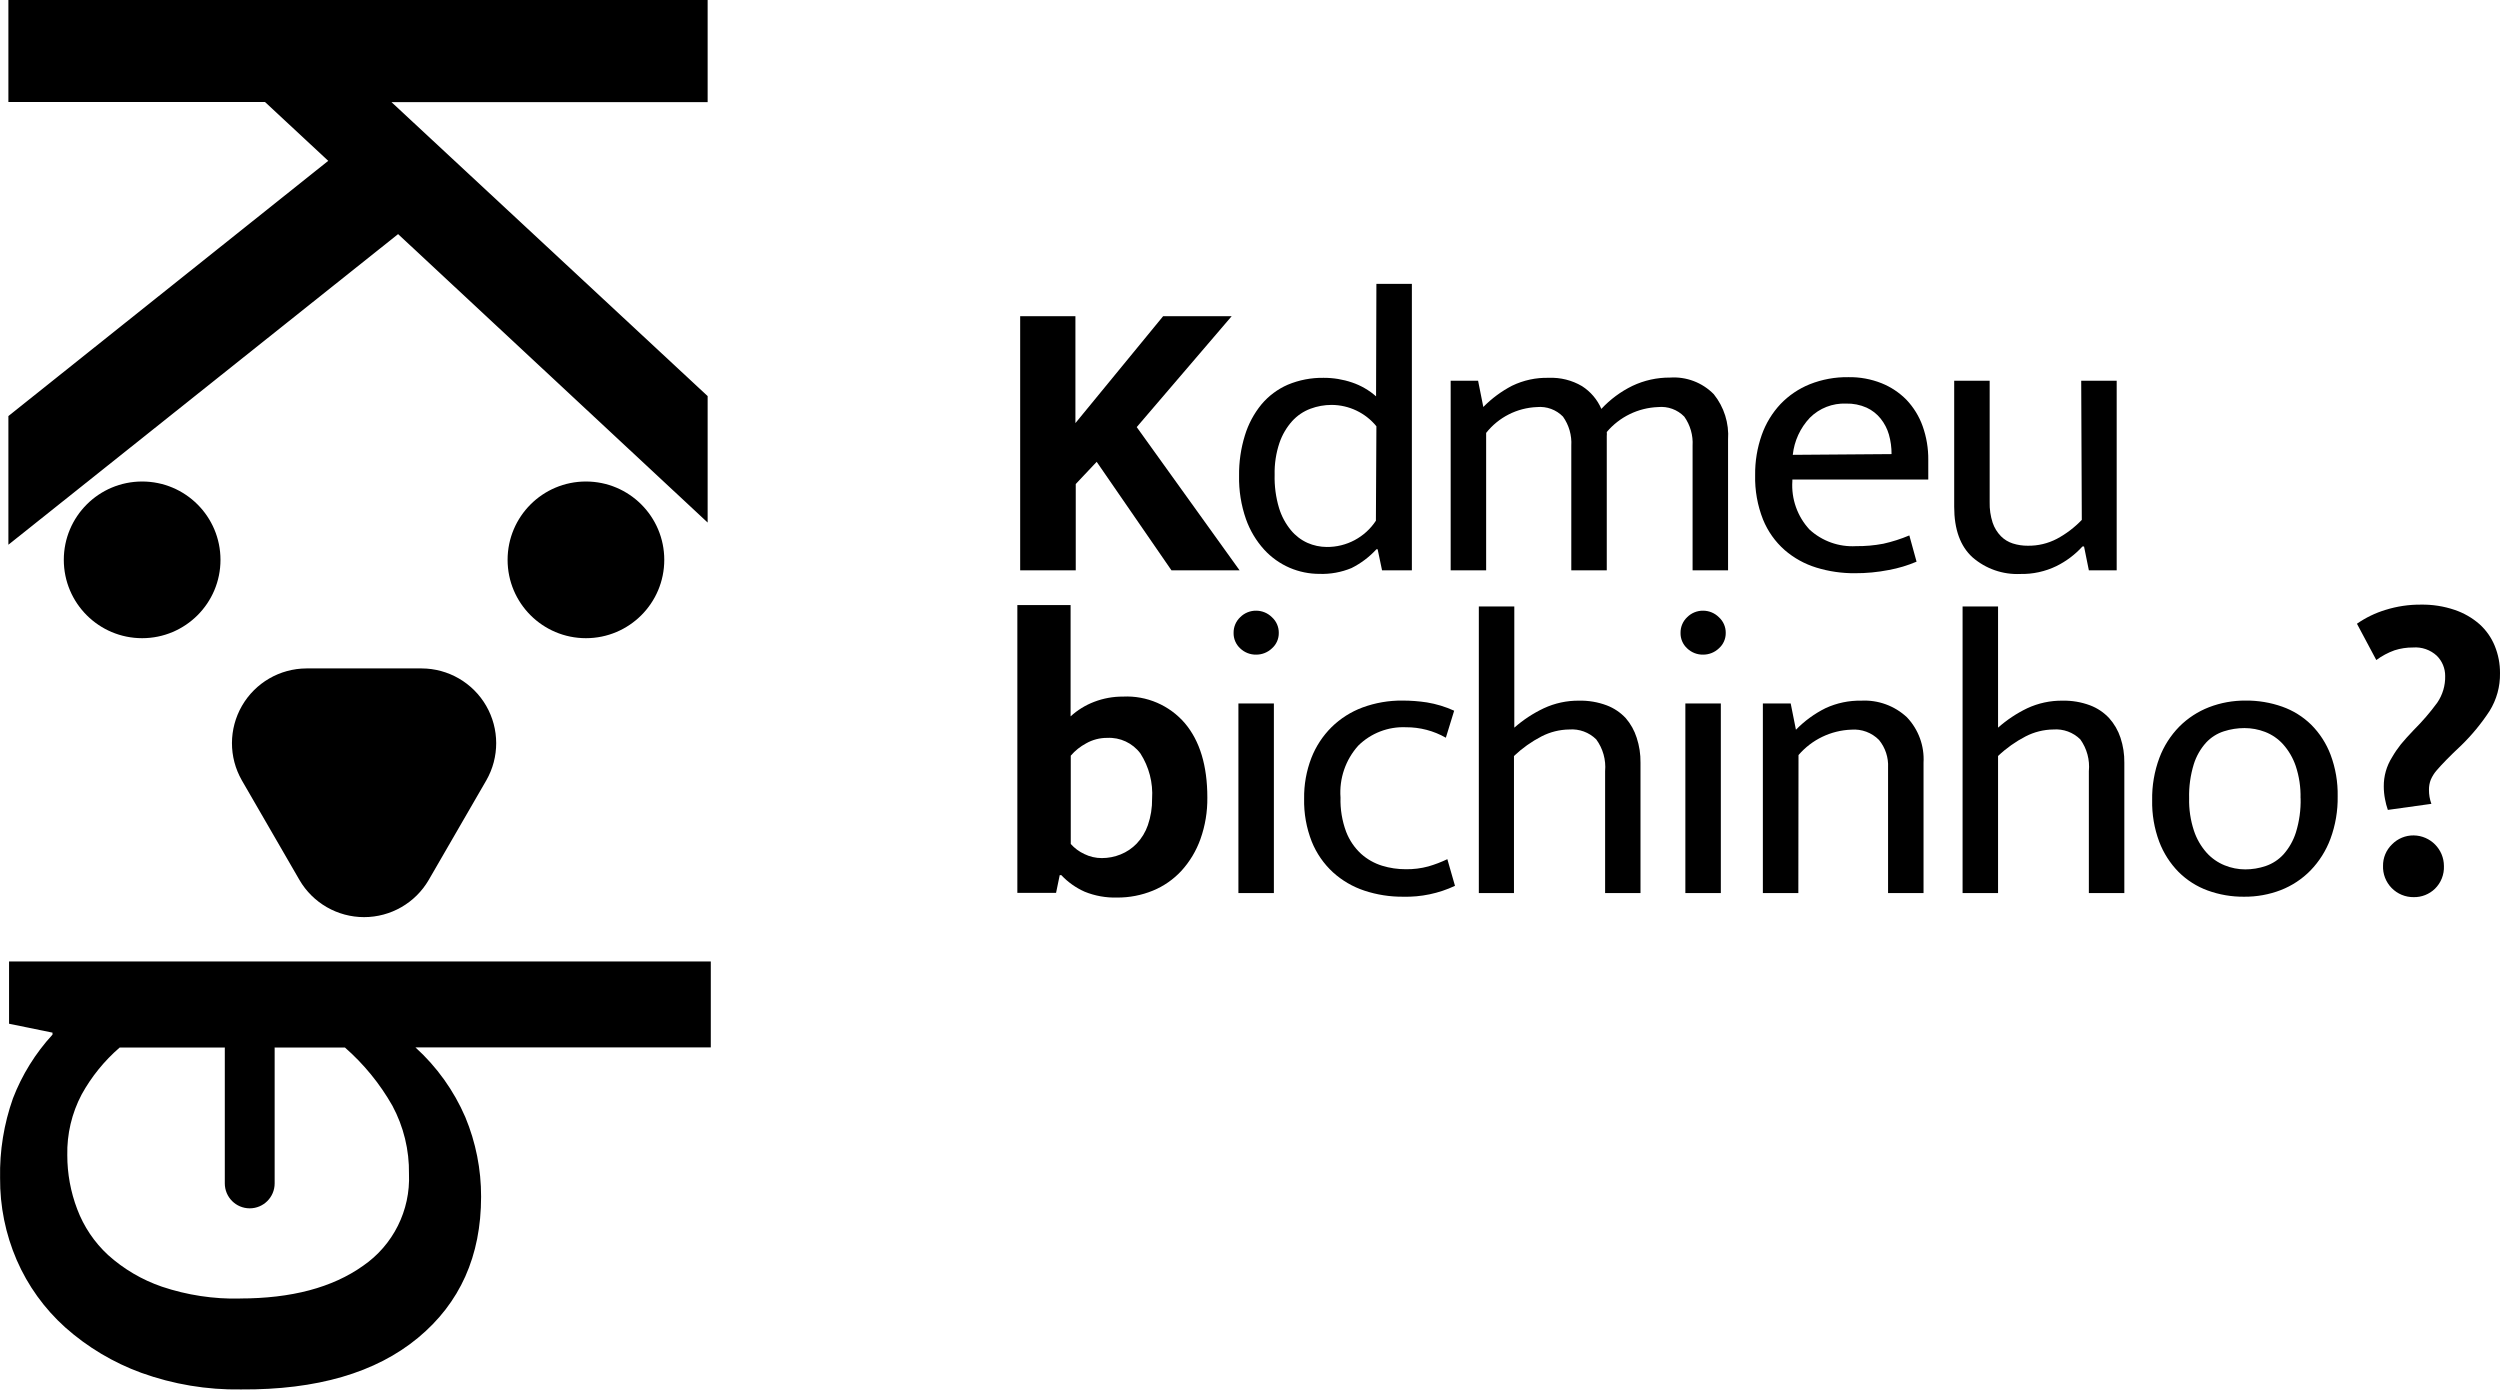
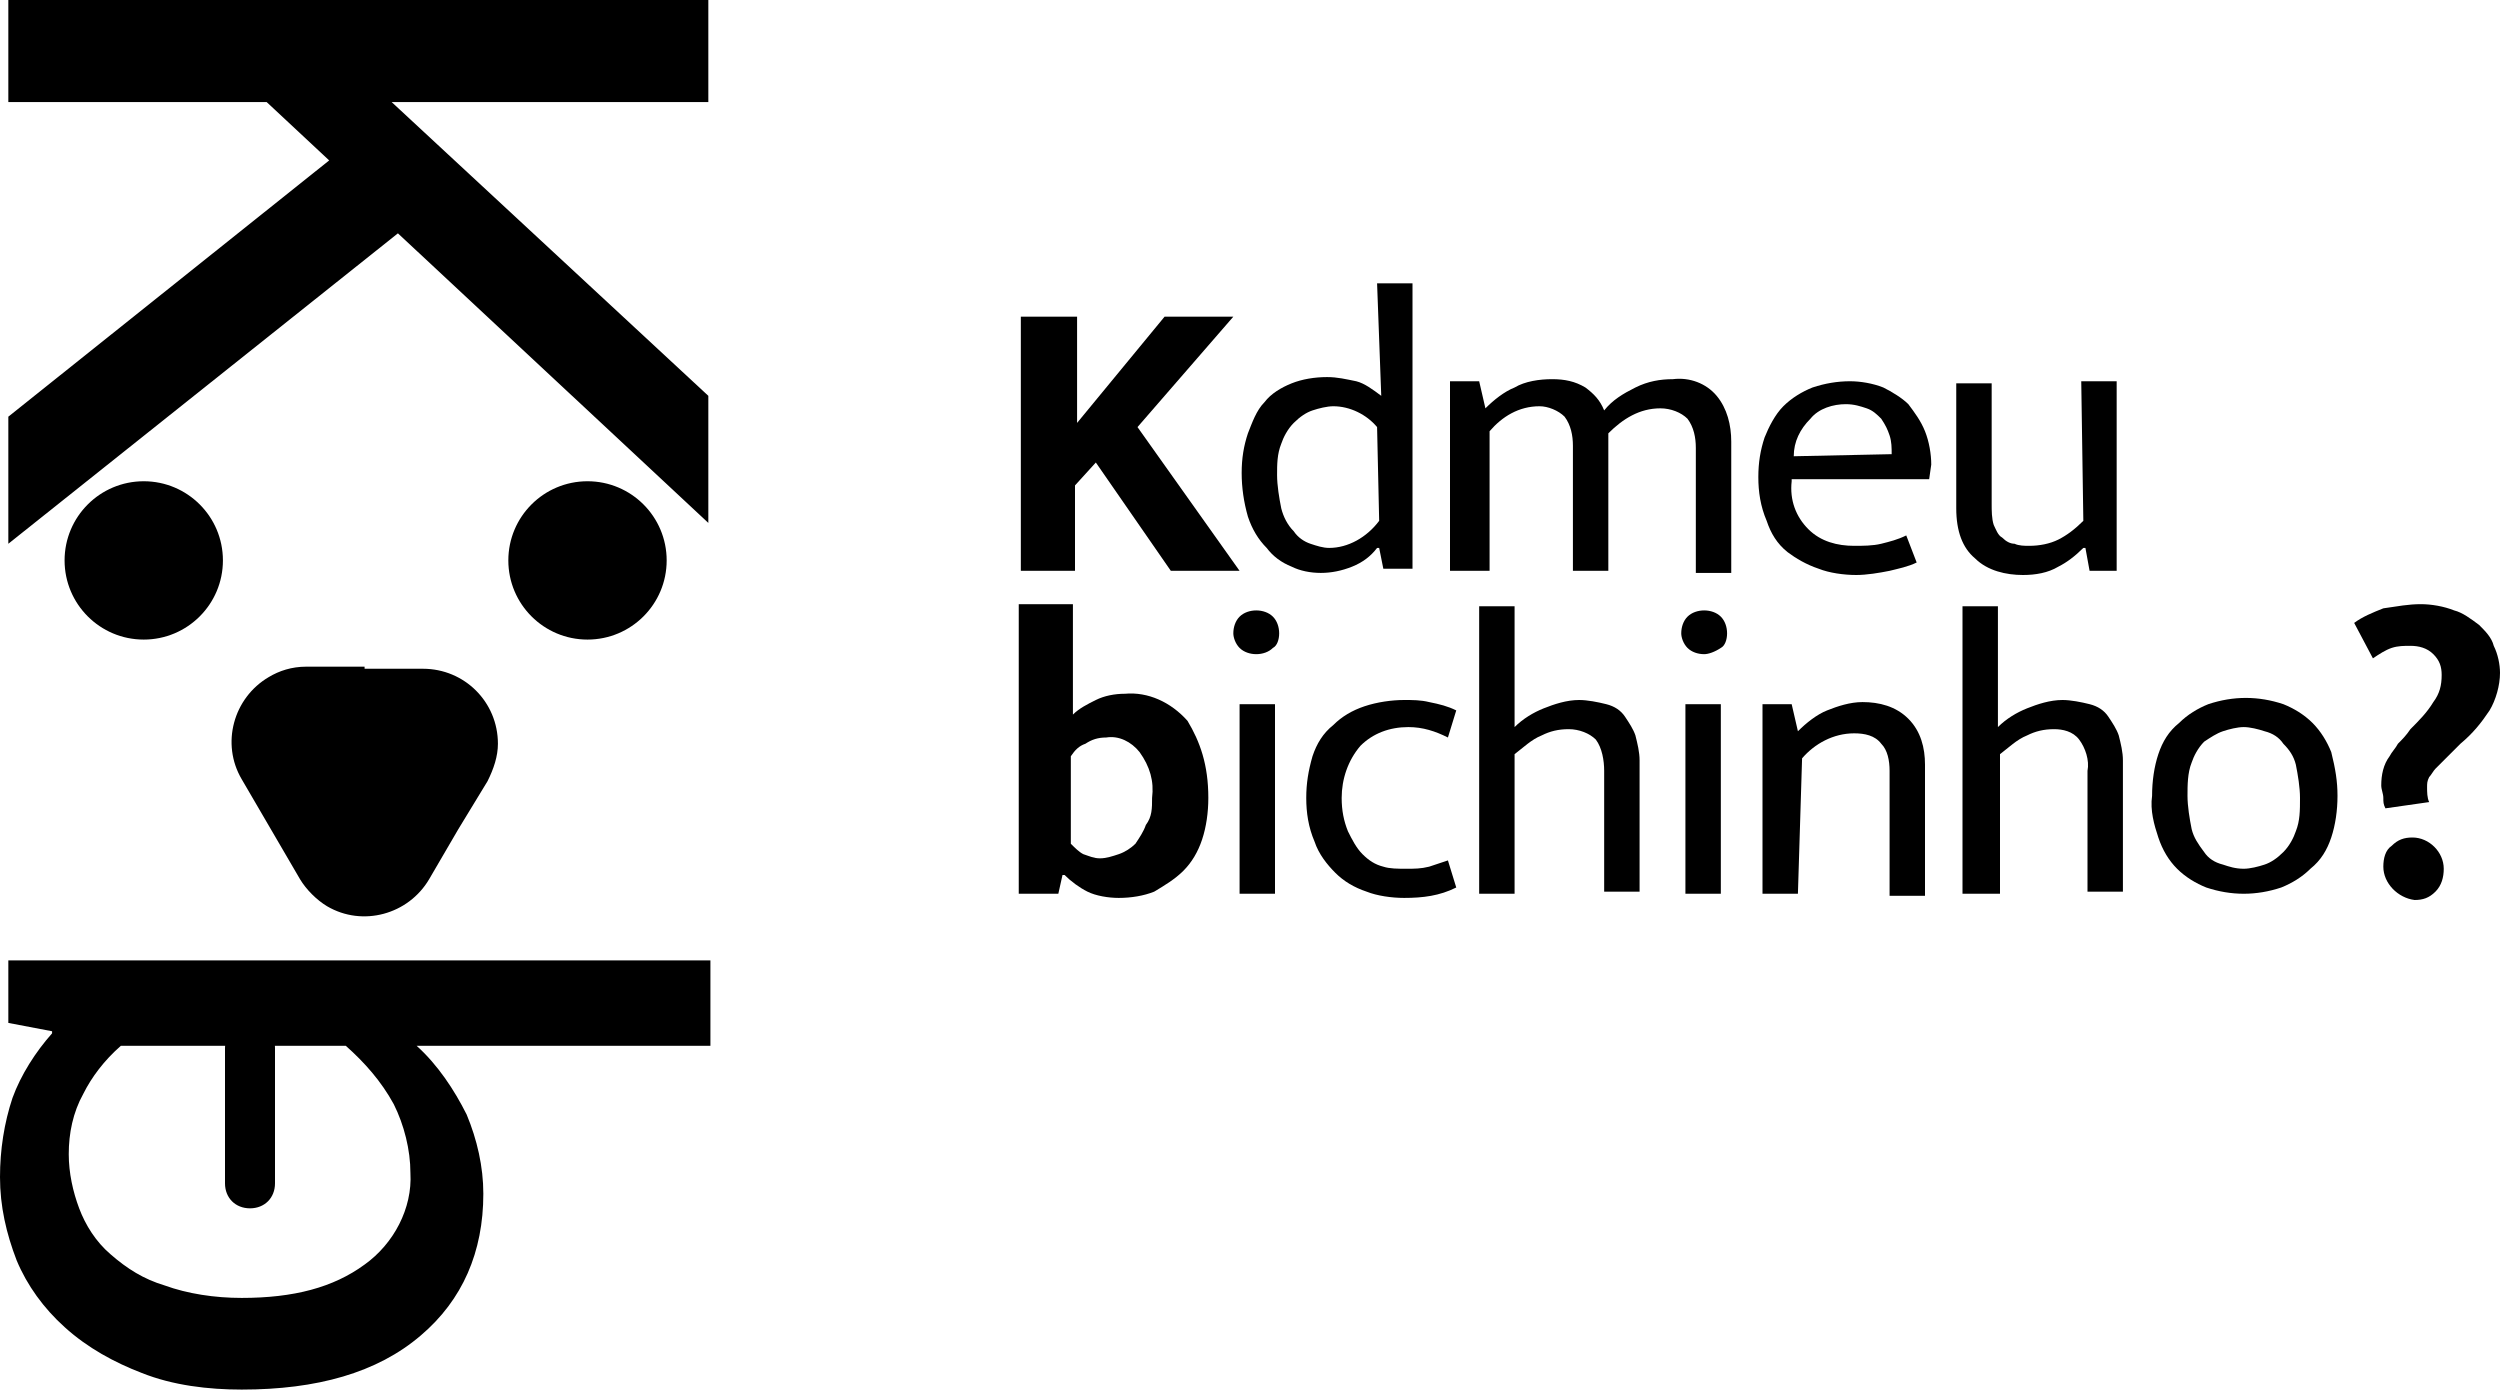
- <svg xmlns="http://www.w3.org/2000/svg" id="logo" viewBox="0 0 300.93 167.25">
-   <defs>
-     <style>
-       .cls-1 {
-         isolation: isolate;
-       }
-     </style>
-   </defs>
-   <g class="cls-1">
-     <path d="M122.79,68.65V38.06h6.65V50.93L140,38.06h8.25L136.82,51.41l12.38,17.24H141l-9-13.06-2.52,2.67V68.65Z" transform="translate(0.01)" />
-   </g>
-   <g class="cls-1">
-     <path d="M165.67,34.17h4.27V68.65h-3.59l-.53-2.53h-.15a10.32,10.32,0,0,1-3,2.26,9.26,9.26,0,0,1-3.86.7,9.08,9.08,0,0,1-3.57-.73,9,9,0,0,1-3.08-2.19,10.85,10.85,0,0,1-2.19-3.67,14.9,14.9,0,0,1-.83-5.22,15.76,15.76,0,0,1,.7-4.86,10.9,10.9,0,0,1,2-3.74A8.67,8.67,0,0,1,155,46.31a10.73,10.73,0,0,1,4.32-.83,10.48,10.48,0,0,1,3.42.56,8.47,8.47,0,0,1,2.89,1.67Zm0,17.14a7,7,0,0,0-5.39-2.57,7.24,7.24,0,0,0-2.55.46,5.64,5.64,0,0,0-2.19,1.48A7.64,7.64,0,0,0,154,53.31a11.25,11.25,0,0,0-.58,3.84,12.78,12.78,0,0,0,.53,4,7.73,7.73,0,0,0,1.43,2.67,5.54,5.54,0,0,0,2,1.53,5.84,5.84,0,0,0,2.31.49,7,7,0,0,0,5.92-3.16Z" transform="translate(0.01)" />
-     <path d="M178.88,68.65h-4.27V45.83h3.3l.63,3.16A13.75,13.75,0,0,1,182,46.43a9.57,9.57,0,0,1,4.42-.95,7.27,7.27,0,0,1,4,1,6.15,6.15,0,0,1,2.33,2.74,12.62,12.62,0,0,1,3.74-2.77,10.38,10.38,0,0,1,4.52-1,6.73,6.73,0,0,1,5.27,2A7.87,7.87,0,0,1,208,52.92V68.65h-4.27v-15a5.49,5.49,0,0,0-1-3.5A3.87,3.87,0,0,0,199.57,49a8.51,8.51,0,0,0-6.17,3,2.57,2.57,0,0,1,0,.49V68.65h-4.27v-15a5.49,5.49,0,0,0-1-3.5A3.87,3.87,0,0,0,185,49a8.21,8.21,0,0,0-6.12,3.11Z" transform="translate(0.01)" />
-     <path d="M232.1,57.72H215.74v.19a7.83,7.83,0,0,0,2.06,5.83,7.63,7.63,0,0,0,5.61,2,16.55,16.55,0,0,0,3.28-.29,18.35,18.35,0,0,0,3.13-1l.87,3.16a15.8,15.8,0,0,1-3.33,1,20.68,20.68,0,0,1-4.1.39,15.37,15.37,0,0,1-4.64-.68,10.56,10.56,0,0,1-3.81-2.11,9.85,9.85,0,0,1-2.6-3.67,13.65,13.65,0,0,1-.95-5.34,14,14,0,0,1,.8-4.86,10.6,10.6,0,0,1,2.26-3.71,10.11,10.11,0,0,1,3.52-2.38,12.1,12.1,0,0,1,4.64-.85,10.33,10.33,0,0,1,4,.73,8.81,8.81,0,0,1,3,2,9,9,0,0,1,1.94,3.16,11.76,11.76,0,0,1,.68,4.08Zm-4.42-3.06a8.47,8.47,0,0,0-.32-2.36,5.52,5.52,0,0,0-1-1.92,4.66,4.66,0,0,0-1.68-1.31,5.73,5.73,0,0,0-2.48-.49,5.84,5.84,0,0,0-4.35,1.7,7.68,7.68,0,0,0-2.06,4.47Z" transform="translate(0.01)" />
-     <path d="M250.51,45.83h4.27V68.65h-3.35l-.58-2.87h-.19a10.57,10.57,0,0,1-3.13,2.36,9.5,9.5,0,0,1-4.35.95,8.2,8.2,0,0,1-5.75-2q-2.21-2-2.21-6.09V45.83h4.27V60.44a7.39,7.39,0,0,0,.36,2.48,4.29,4.29,0,0,0,1,1.63,3.52,3.52,0,0,0,1.43.87,5.79,5.79,0,0,0,1.8.27,7.33,7.33,0,0,0,3.5-.83,11.92,11.92,0,0,0,3-2.28Z" transform="translate(0.01)" />
-   </g>
-   <g class="cls-1">
-     <path d="M145.32,96a14.36,14.36,0,0,1-.83,5,11.34,11.34,0,0,1-2.28,3.81,9.69,9.69,0,0,1-3.45,2.4,11.18,11.18,0,0,1-4.32.83,9.64,9.64,0,0,1-3.88-.7,8.73,8.73,0,0,1-2.82-2h-.19l-.44,2.14h-4.66V72.83h6.41v13.4a8.91,8.91,0,0,1,2.84-1.75,9.53,9.53,0,0,1,3.47-.63,9.21,9.21,0,0,1,7.45,3.21Q145.32,90.26,145.32,96Zm-6.65.15a9,9,0,0,0-1.41-5.46,4.69,4.69,0,0,0-4-1.87,5.06,5.06,0,0,0-2.53.66,6.45,6.45,0,0,0-1.85,1.48v10.63a5,5,0,0,0,1.63,1.21,4.76,4.76,0,0,0,2.11.49,6,6,0,0,0,2.26-.44,5.58,5.58,0,0,0,1.94-1.31,6.13,6.13,0,0,0,1.34-2.21A9.33,9.33,0,0,0,138.67,96.14Z" transform="translate(0.01)" />
-   </g>
-   <g class="cls-1">
-     <path d="M151.2,78.8a2.7,2.7,0,0,1-1.92-.75,2.46,2.46,0,0,1-.8-1.87,2.54,2.54,0,0,1,.8-1.89,2.66,2.66,0,0,1,1.92-.78,2.69,2.69,0,0,1,1.89.78,2.5,2.5,0,0,1,.83,1.89,2.43,2.43,0,0,1-.83,1.87A2.73,2.73,0,0,1,151.2,78.8Zm-2.14,28.7V84.68h4.27V107.5Z" transform="translate(0.01)" />
-     <path d="M169.21,104.63a9.75,9.75,0,0,0,2.72-.34,14.92,14.92,0,0,0,2.28-.87l.92,3.21a13.87,13.87,0,0,1-6.26,1.31,14.43,14.43,0,0,1-4.64-.73,10.58,10.58,0,0,1-3.79-2.21,10.22,10.22,0,0,1-2.55-3.69,13.35,13.35,0,0,1-.92-5.17,13.1,13.1,0,0,1,.87-4.9,10.72,10.72,0,0,1,2.43-3.71A10.6,10.6,0,0,1,164,85.16a13.52,13.52,0,0,1,4.81-.83,19.48,19.48,0,0,1,2.94.22,13,13,0,0,1,3.28,1l-1,3.25a9.62,9.62,0,0,0-4.81-1.26,7.7,7.7,0,0,0-5.73,2.21A8.43,8.43,0,0,0,161.35,96a10.9,10.9,0,0,0,.68,4.13,7.08,7.08,0,0,0,1.8,2.65,6.78,6.78,0,0,0,2.53,1.43A9.62,9.62,0,0,0,169.21,104.63Z" transform="translate(0.01)" />
-     <path d="M182.23,107.5H178V73h4.27V87.59a15.25,15.25,0,0,1,3.54-2.33,9.83,9.83,0,0,1,4.27-.92,8.93,8.93,0,0,1,3.3.56,6.06,6.06,0,0,1,2.31,1.55A6.69,6.69,0,0,1,197,88.8a9.19,9.19,0,0,1,.46,3V107.5H193.2V92.83A5.62,5.62,0,0,0,192.13,89a4.16,4.16,0,0,0-3.25-1.19,7.47,7.47,0,0,0-3.33.83A14.54,14.54,0,0,0,182.23,91Z" transform="translate(0.01)" />
-     <path d="M205,78.8a2.7,2.7,0,0,1-1.92-.75,2.46,2.46,0,0,1-.8-1.87,2.54,2.54,0,0,1,.8-1.89,2.66,2.66,0,0,1,1.92-.78,2.69,2.69,0,0,1,1.89.78,2.5,2.5,0,0,1,.83,1.89,2.43,2.43,0,0,1-.83,1.87A2.73,2.73,0,0,1,205,78.8Zm-2.14,28.7V84.68h4.27V107.5Z" transform="translate(0.01)" />
-     <path d="M216.46,107.5h-4.27V84.68h3.35l.63,3.16a13.12,13.12,0,0,1,3.57-2.6,9.81,9.81,0,0,1,4.3-.9,7.47,7.47,0,0,1,5.49,2,7.33,7.33,0,0,1,2,5.46V107.5h-4.27V92.4a4.85,4.85,0,0,0-1.09-3.33,4.21,4.21,0,0,0-3.33-1.24,8.79,8.79,0,0,0-6.36,3.06Z" transform="translate(0.01)" />
-     <path d="M240.5,107.5h-4.27V73h4.27V87.59A15.23,15.23,0,0,1,244,85.26a9.82,9.82,0,0,1,4.27-.92,8.94,8.94,0,0,1,3.3.56,6.06,6.06,0,0,1,2.31,1.55,6.68,6.68,0,0,1,1.36,2.36,9.16,9.16,0,0,1,.46,3V107.5h-4.27V92.83A5.63,5.63,0,0,0,250.4,89a4.16,4.16,0,0,0-3.25-1.19,7.47,7.47,0,0,0-3.33.83A14.49,14.49,0,0,0,240.5,91Z" transform="translate(0.01)" />
-     <path d="M281.38,95.85a14.1,14.1,0,0,1-.87,5.12,11,11,0,0,1-2.4,3.81,10.16,10.16,0,0,1-3.57,2.36,12,12,0,0,1-4.42.8,12.48,12.48,0,0,1-4.39-.75,9.64,9.64,0,0,1-3.5-2.23,10.48,10.48,0,0,1-2.33-3.64,13.51,13.51,0,0,1-.85-5,13.91,13.91,0,0,1,.87-5.1,10.81,10.81,0,0,1,2.4-3.76,10.34,10.34,0,0,1,3.57-2.33,12,12,0,0,1,4.42-.8,12.85,12.85,0,0,1,4.39.73,9.55,9.55,0,0,1,3.5,2.18,10.27,10.27,0,0,1,2.33,3.62A13.54,13.54,0,0,1,281.38,95.85Zm-4.47.24a11.42,11.42,0,0,0-.58-3.89,7.63,7.63,0,0,0-1.53-2.62,5.69,5.69,0,0,0-2.16-1.48,6.92,6.92,0,0,0-2.48-.46,8.08,8.08,0,0,0-2.48.39,5,5,0,0,0-2.14,1.36,7,7,0,0,0-1.48,2.6,12.82,12.82,0,0,0-.56,4.1,11.62,11.62,0,0,0,.58,3.91,7.6,7.6,0,0,0,1.53,2.65,5.93,5.93,0,0,0,2.16,1.51,6.6,6.6,0,0,0,2.48.49,7.64,7.64,0,0,0,2.48-.41,5.15,5.15,0,0,0,2.14-1.41,7.29,7.29,0,0,0,1.48-2.62A12.84,12.84,0,0,0,276.92,96.09Z" transform="translate(0.01)" />
-   </g>
-   <g class="cls-1">
-     <path d="M291.4,72.78a12,12,0,0,1,4.05.63,8.84,8.84,0,0,1,3,1.72,7.16,7.16,0,0,1,1.84,2.62,8.51,8.51,0,0,1,.63,3.28,8.35,8.35,0,0,1-1.26,4.56,24.56,24.56,0,0,1-3.4,4.13q-1.07,1-1.8,1.75t-1.19,1.29a4.28,4.28,0,0,0-.68,1.09,3.19,3.19,0,0,0-.22,1.21,4.8,4.8,0,0,0,.29,1.7l-5.24.73a8.5,8.5,0,0,1-.34-1.29,8,8,0,0,1-.15-1.53,6.46,6.46,0,0,1,1-3.52A12.44,12.44,0,0,1,289,89.58q.65-.78,1.53-1.7a27.68,27.68,0,0,0,2.84-3.3,5.47,5.47,0,0,0,.95-3.21,3.4,3.4,0,0,0-1-2.43,3.78,3.78,0,0,0-2.87-1,7.05,7.05,0,0,0-2.23.34,8.55,8.55,0,0,0-2.19,1.17l-2.33-4.37a12.23,12.23,0,0,1,3.45-1.67A13.94,13.94,0,0,1,291.4,72.78Zm-4.56,31.47a3.53,3.53,0,0,1,1.09-2.62,3.59,3.59,0,0,1,2.6-1.07,3.69,3.69,0,0,1,3.64,3.69,3.62,3.62,0,0,1-1.09,2.74,3.58,3.58,0,0,1-2.55,1,3.65,3.65,0,0,1-3.69-3.79Z" transform="translate(0.01)" />
-   </g>
-   <path d="M30.05,123.21h0a3,3,0,0,1,3,3v16.24a3,3,0,0,1-3,3h0a3,3,0,0,1-3-3V126.23A3,3,0,0,1,30.05,123.21Z" transform="translate(0.01)" />
-   <circle cx="17.11" cy="67.39" r="9.43" />
-   <circle cx="70.53" cy="67.39" r="9.43" />
-   <path d="M43.81,80.46h6.94a9,9,0,0,1,7.78,13.47l-3.47,6-3.47,6a9,9,0,0,1-15.55,0l-3.47-6-3.47-6a9,9,0,0,1,7.78-13.47Z" transform="translate(0.01)" />
-   <path d="M1,0H85.17V12.29H47.11L85.17,47.68V62.9L47.91,28.18,1,65.57V50.08L39.5,19.36l-7.61-7.08H1Z" transform="translate(0.01)" />
-   <path d="M29,167.25a33.8,33.8,0,0,1-12-2,28.46,28.46,0,0,1-9.16-5.47A23.45,23.45,0,0,1,2,151.67a24.46,24.46,0,0,1-2-9.88,27.13,27.13,0,0,1,1.55-9.58,24.19,24.19,0,0,1,4.76-7.67v-.24l-5.23-1.07v-7.5H85.55v10.35H50a24.37,24.37,0,0,1,6,8.39,24.74,24.74,0,0,1,1.9,9.58q0,10.71-7.61,17T29,167.25Zm-.12-10.95q9.28,0,14.81-3.93a12.78,12.78,0,0,0,5.53-11.07,16.79,16.79,0,0,0-2-8.21,27.14,27.14,0,0,0-5.71-7H14.4a20.63,20.63,0,0,0-4.58,5.65,15,15,0,0,0-1.73,7.32,18.22,18.22,0,0,0,1.19,6.48A14.44,14.44,0,0,0,13,151.07a18.83,18.83,0,0,0,6.48,3.81,27.57,27.57,0,0,0,9.43,1.43Z" transform="translate(0.01)" />
+ <svg xmlns="http://www.w3.org/2000/svg" version="1.1" id="logo" x="0px" y="0px" viewBox="0 0 120 66.7" style="enable-background:new 0 0 120 66.7;" xml:space="preserve">
+   <path id="letra-k" d="M49,27.4V15.2h2.7v5.1l4.2-5.1h3.3l-4.6,5.3l4.9,6.9h-3.3l-3.6-5.2l-1,1.1v4.1H49z" />
+   <path id="letra-d" d="M66.1,13.6h1.7v13.7h-1.4l-0.2-1h-0.1c-0.3,0.4-0.7,0.7-1.2,0.9c-0.5,0.2-1,0.3-1.5,0.3c-0.5,0-1-0.1-1.4-0.3  c-0.5-0.2-0.9-0.5-1.2-0.9c-0.4-0.4-0.7-0.9-0.9-1.5c-0.2-0.7-0.3-1.4-0.3-2.1c0-0.7,0.1-1.3,0.3-1.9c0.2-0.5,0.4-1.1,0.8-1.5  c0.3-0.4,0.8-0.7,1.3-0.9c0.5-0.2,1.1-0.3,1.7-0.3c0.5,0,0.9,0.1,1.4,0.2c0.4,0.1,0.8,0.4,1.2,0.7L66.1,13.6z M66.1,20.5  c-0.5-0.6-1.3-1-2.1-1c-0.3,0-0.7,0.1-1,0.2c-0.3,0.1-0.6,0.3-0.9,0.6c-0.3,0.3-0.5,0.7-0.6,1c-0.2,0.5-0.2,1-0.2,1.5  c0,0.5,0.1,1.1,0.2,1.6c0.1,0.4,0.3,0.8,0.6,1.1c0.2,0.3,0.5,0.5,0.8,0.6c0.3,0.1,0.6,0.2,0.9,0.2c0.9,0,1.8-0.5,2.4-1.3L66.1,20.5z  " />
+   <path id="letra-m" d="M71.3,27.4h-1.7v-9.1H71l0.3,1.3c0.4-0.4,0.9-0.8,1.4-1c0.5-0.3,1.2-0.4,1.8-0.4c0.6,0,1.1,0.1,1.6,0.4  c0.4,0.3,0.7,0.6,0.9,1.1c0.4-0.5,0.9-0.8,1.5-1.1c0.6-0.3,1.2-0.4,1.8-0.4c0.8-0.1,1.6,0.2,2.1,0.8c0.5,0.6,0.7,1.4,0.7,2.2v6.3  h-1.7v-6c0-0.5-0.1-1-0.4-1.4c-0.3-0.3-0.8-0.5-1.3-0.5c-1,0-1.8,0.5-2.5,1.2c0,0.1,0,0.1,0,0.2v6.4h-1.7v-6c0-0.5-0.1-1-0.4-1.4  c-0.3-0.3-0.8-0.5-1.2-0.5c-1,0-1.8,0.5-2.4,1.2V27.4z" />
+   <path id="letra-e" d="M92.6,23H86v0.1c-0.1,0.9,0.2,1.7,0.8,2.3c0.6,0.6,1.4,0.8,2.2,0.8c0.4,0,0.9,0,1.3-0.1  c0.4-0.1,0.8-0.2,1.2-0.4L92,27c-0.4,0.2-0.9,0.3-1.3,0.4c-0.5,0.1-1.1,0.2-1.6,0.2c-0.6,0-1.3-0.1-1.8-0.3  c-0.6-0.2-1.1-0.5-1.5-0.8c-0.5-0.4-0.8-0.9-1-1.5c-0.3-0.7-0.4-1.4-0.4-2.1c0-0.7,0.1-1.3,0.3-1.9c0.2-0.5,0.5-1.1,0.9-1.5  c0.4-0.4,0.9-0.7,1.4-0.9c0.6-0.2,1.2-0.3,1.8-0.3c0.5,0,1.1,0.1,1.6,0.3c0.4,0.2,0.9,0.5,1.2,0.8c0.3,0.4,0.6,0.8,0.8,1.3  c0.2,0.5,0.3,1.1,0.3,1.6L92.6,23z M90.8,21.8c0-0.3,0-0.6-0.1-0.9c-0.1-0.3-0.2-0.5-0.4-0.8c-0.2-0.2-0.4-0.4-0.7-0.5  c-0.3-0.1-0.6-0.2-1-0.2c-0.6,0-1.3,0.2-1.7,0.7c-0.5,0.5-0.8,1.1-0.8,1.8L90.8,21.8z" />
+   <path id="letra-u" d="M99.9,18.3h1.7v9.1h-1.3l-0.2-1.1H100c-0.4,0.4-0.8,0.7-1.2,0.9c-0.5,0.3-1.1,0.4-1.7,0.4  c-0.8,0-1.7-0.2-2.3-0.8c-0.6-0.5-0.9-1.3-0.9-2.4v-6h1.7v5.8c0,0.3,0,0.7,0.1,1c0.1,0.2,0.2,0.5,0.4,0.6c0.2,0.2,0.4,0.3,0.6,0.3  c0.2,0.1,0.5,0.1,0.7,0.1c0.5,0,1-0.1,1.4-0.3c0.4-0.2,0.8-0.5,1.2-0.9L99.9,18.3z" />
+   <path id="letra-b" d="M58,38.3c0,0.7-0.1,1.4-0.3,2c-0.2,0.6-0.5,1.1-0.9,1.5c-0.4,0.4-0.9,0.7-1.4,1c-0.5,0.2-1.1,0.3-1.7,0.3  c-0.5,0-1.1-0.1-1.5-0.3c-0.4-0.2-0.8-0.5-1.1-0.8h-0.1l-0.2,0.9h-1.9V29h2.6v5.3c0.3-0.3,0.7-0.5,1.1-0.7c0.4-0.2,0.9-0.3,1.4-0.3  c1.1-0.1,2.2,0.4,3,1.3C57.6,35.6,58,36.7,58,38.3z M55.3,38.3c0.1-0.8-0.1-1.5-0.6-2.2c-0.4-0.5-1-0.8-1.6-0.7  c-0.4,0-0.7,0.1-1,0.3c-0.3,0.1-0.5,0.3-0.7,0.6v4.2c0.2,0.2,0.4,0.4,0.6,0.5c0.3,0.1,0.5,0.2,0.8,0.2c0.3,0,0.6-0.1,0.9-0.2  c0.3-0.1,0.6-0.3,0.8-0.5c0.2-0.3,0.4-0.6,0.5-0.9C55.3,39.2,55.3,38.8,55.3,38.3L55.3,38.3z" />
+   <path id="letra-i_1_" d="M60.3,31.4c-0.3,0-0.6-0.1-0.8-0.3c-0.2-0.2-0.3-0.5-0.3-0.7c0-0.3,0.1-0.6,0.3-0.8  c0.2-0.2,0.5-0.3,0.8-0.3c0.3,0,0.6,0.1,0.8,0.3c0.2,0.2,0.3,0.5,0.3,0.8c0,0.3-0.1,0.6-0.3,0.7C60.9,31.3,60.6,31.4,60.3,31.4z   M59.5,42.9v-9.1h1.7v9.1H59.5z" />
+   <path id="letra-c" d="M67.5,41.7c0.4,0,0.7,0,1.1-0.1c0.3-0.1,0.6-0.2,0.9-0.3l0.4,1.3c-0.8,0.4-1.6,0.5-2.5,0.5  c-0.6,0-1.3-0.1-1.8-0.3c-0.6-0.2-1.1-0.5-1.5-0.9c-0.4-0.4-0.8-0.9-1-1.5c-0.3-0.7-0.4-1.4-0.4-2.1c0-0.7,0.1-1.3,0.3-2  c0.2-0.6,0.5-1.1,1-1.5c0.4-0.4,0.9-0.7,1.5-0.9c0.6-0.2,1.3-0.3,1.9-0.3c0.4,0,0.8,0,1.2,0.1c0.5,0.1,0.9,0.2,1.3,0.4l-0.4,1.3  c-0.6-0.3-1.2-0.5-1.9-0.5c-0.9,0-1.7,0.3-2.3,0.9c-0.6,0.7-0.9,1.6-0.9,2.5c0,0.6,0.1,1.1,0.3,1.6c0.2,0.4,0.4,0.8,0.7,1.1  c0.3,0.3,0.6,0.5,1,0.6C66.7,41.7,67.1,41.7,67.5,41.7z" />
+   <path id="letra-h_1_" d="M72.7,42.9H71V29.1h1.7v5.8c0.4-0.4,0.9-0.7,1.4-0.9c0.5-0.2,1.1-0.4,1.7-0.4c0.4,0,0.9,0.1,1.3,0.2  c0.4,0.1,0.7,0.3,0.9,0.6c0.2,0.3,0.4,0.6,0.5,0.9c0.1,0.4,0.2,0.8,0.2,1.2v6.3h-1.7V37c0-0.5-0.1-1.1-0.4-1.5  c-0.3-0.3-0.8-0.5-1.3-0.5c-0.5,0-0.9,0.1-1.3,0.3c-0.5,0.2-0.9,0.6-1.3,0.9V42.9z" />
+   <path id="letra-i" d="M81.8,31.4c-0.3,0-0.6-0.1-0.8-0.3c-0.2-0.2-0.3-0.5-0.3-0.7c0-0.3,0.1-0.6,0.3-0.8c0.2-0.2,0.5-0.3,0.8-0.3  c0.3,0,0.6,0.1,0.8,0.3c0.2,0.2,0.3,0.5,0.3,0.8c0,0.3-0.1,0.6-0.3,0.7C82.3,31.3,82,31.4,81.8,31.4z M80.9,42.9v-9.1h1.7v9.1H80.9z  " />
+   <path id="letra-n" d="M86.3,42.9h-1.7v-9.1H86l0.3,1.3c0.4-0.4,0.9-0.8,1.4-1c0.5-0.2,1.1-0.4,1.7-0.4c0.8,0,1.6,0.2,2.2,0.8  c0.6,0.6,0.8,1.4,0.8,2.2v6.3h-1.7v-6c0-0.5-0.1-1-0.4-1.3c-0.3-0.4-0.8-0.5-1.3-0.5c-1,0-1.9,0.5-2.5,1.2L86.3,42.9z" />
+   <path id="letra-h" d="M95.9,42.9h-1.7V29.1h1.7v5.8c0.4-0.4,0.9-0.7,1.4-0.9c0.5-0.2,1.1-0.4,1.7-0.4c0.4,0,0.9,0.1,1.3,0.2  c0.4,0.1,0.7,0.3,0.9,0.6c0.2,0.3,0.4,0.6,0.5,0.9c0.1,0.4,0.2,0.8,0.2,1.2v6.3h-1.7V37c0.1-0.5-0.1-1.1-0.4-1.5  C99.5,35.1,99,35,98.6,35c-0.5,0-0.9,0.1-1.3,0.3c-0.5,0.2-0.9,0.6-1.3,0.9V42.9z" />
+   <path id="letra-o" d="M112.2,38.2c0,0.7-0.1,1.4-0.3,2c-0.2,0.6-0.5,1.1-1,1.5c-0.4,0.4-0.9,0.7-1.4,0.9c-0.6,0.2-1.2,0.3-1.8,0.3  c-0.6,0-1.2-0.1-1.8-0.3c-0.5-0.2-1-0.5-1.4-0.9c-0.4-0.4-0.7-0.9-0.9-1.5c-0.2-0.6-0.4-1.3-0.3-2c0-0.7,0.1-1.4,0.3-2  c0.2-0.6,0.5-1.1,1-1.5c0.4-0.4,0.9-0.7,1.4-0.9c0.6-0.2,1.2-0.3,1.8-0.3c0.6,0,1.2,0.1,1.8,0.3c0.5,0.2,1,0.5,1.4,0.9  c0.4,0.4,0.7,0.9,0.9,1.4C112.1,36.9,112.2,37.5,112.2,38.2z M110.4,38.3c0-0.5-0.1-1.1-0.2-1.6c-0.1-0.4-0.3-0.7-0.6-1  c-0.2-0.3-0.5-0.5-0.9-0.6c-0.3-0.1-0.7-0.2-1-0.2c-0.3,0-0.7,0.1-1,0.2c-0.3,0.1-0.6,0.3-0.9,0.5c-0.3,0.3-0.5,0.7-0.6,1  c-0.2,0.5-0.2,1.1-0.2,1.6c0,0.5,0.1,1.1,0.2,1.6c0.1,0.4,0.3,0.7,0.6,1.1c0.2,0.3,0.5,0.5,0.9,0.6c0.3,0.1,0.6,0.2,1,0.2  c0.3,0,0.7-0.1,1-0.2c0.3-0.1,0.6-0.3,0.9-0.6c0.3-0.3,0.5-0.7,0.6-1C110.4,39.4,110.4,38.9,110.4,38.3L110.4,38.3z" />
+   <path id="interrogacao" d="M116.2,29c0.5,0,1.1,0.1,1.6,0.3c0.4,0.1,0.8,0.4,1.2,0.7c0.3,0.3,0.6,0.6,0.7,1c0.2,0.4,0.3,0.9,0.3,1.3  c0,0.6-0.2,1.3-0.5,1.8c-0.4,0.6-0.8,1.1-1.4,1.6c-0.3,0.3-0.5,0.5-0.7,0.7c-0.2,0.2-0.4,0.4-0.5,0.5c-0.1,0.1-0.2,0.3-0.3,0.4  c-0.1,0.2-0.1,0.3-0.1,0.5c0,0.2,0,0.5,0.1,0.7l-2.1,0.3c-0.1-0.2-0.1-0.3-0.1-0.5c0-0.2-0.1-0.4-0.1-0.6c0-0.5,0.1-1,0.4-1.4  c0.1-0.2,0.3-0.4,0.4-0.6c0.2-0.2,0.4-0.4,0.6-0.7c0.4-0.4,0.8-0.8,1.1-1.3c0.3-0.4,0.4-0.8,0.4-1.3c0-0.4-0.1-0.7-0.4-1  c-0.3-0.3-0.7-0.4-1.1-0.4c-0.3,0-0.6,0-0.9,0.1c-0.3,0.1-0.6,0.3-0.9,0.5l-0.9-1.7c0.4-0.3,0.9-0.5,1.4-0.7  C115.1,29.1,115.6,29,116.2,29z M114.4,41.6c0-0.4,0.1-0.8,0.4-1c0.3-0.3,0.6-0.4,1-0.4c0.8,0,1.5,0.7,1.5,1.5  c0,0.4-0.1,0.8-0.4,1.1c-0.3,0.3-0.6,0.4-1,0.4C115.1,43.1,114.4,42.4,114.4,41.6C114.4,41.6,114.4,41.6,114.4,41.6L114.4,41.6z" />
+   <path id="lingua_1_" d="M12,49.1L12,49.1c0.7,0,1.2,0.5,1.2,1.2v6.5c0,0.7-0.5,1.2-1.2,1.2l0,0c-0.7,0-1.2-0.5-1.2-1.2v-6.5  C10.8,49.7,11.4,49.1,12,49.1C12,49.1,12,49.1,12,49.1z" />
+   <circle id="olho-direito" cx="6.9" cy="26.9" r="3.8" />
+   <circle id="olho-esquerdo" cx="28.2" cy="26.9" r="3.8" />
+   <path id="fucinho" d="M17.5,32.1h2.8c2,0,3.6,1.6,3.6,3.6c0,0.6-0.2,1.2-0.5,1.8L22,39.8l-1.4,2.4c-1,1.7-3.2,2.3-4.9,1.3  c-0.5-0.3-1-0.8-1.3-1.3L13,39.8l-1.4-2.4c-1-1.7-0.4-3.9,1.3-4.9c0.5-0.3,1.1-0.5,1.8-0.5H17.5z" />
+   <path id="orelha" d="M0.4,0H34v4.9H18.8L34,19v6.1L19.1,11.2L0.4,26.1V20L15.8,7.7l-3-2.8H0.4V0z" />
+   <path id="lingua" d="M11.6,66.7c-1.6,0-3.3-0.2-4.8-0.8c-1.3-0.5-2.6-1.2-3.7-2.2c-1-0.9-1.8-2-2.3-3.2C0.3,59.2,0,57.9,0,56.5  c0-1.3,0.2-2.6,0.6-3.8c0.4-1.1,1.1-2.2,1.9-3.1v-0.1l-2.1-0.4v-3h33.7v4.1H20c1,0.9,1.8,2.1,2.4,3.3c0.5,1.2,0.8,2.5,0.8,3.8  c0,2.8-1,5.1-3,6.8C18.1,65.9,15.2,66.7,11.6,66.7z M11.6,62.3c2.5,0,4.4-0.5,5.9-1.6c1.4-1,2.3-2.7,2.2-4.4c0-1.1-0.3-2.3-0.8-3.3  c-0.6-1.1-1.4-2-2.3-2.8H5.8C5,50.9,4.4,51.7,4,52.5c-0.5,0.9-0.7,1.9-0.7,2.9c0,0.9,0.2,1.8,0.5,2.6c0.3,0.8,0.8,1.6,1.5,2.2  c0.8,0.7,1.6,1.2,2.6,1.5C9,62.1,10.3,62.3,11.6,62.3L11.6,62.3z" />
</svg>
